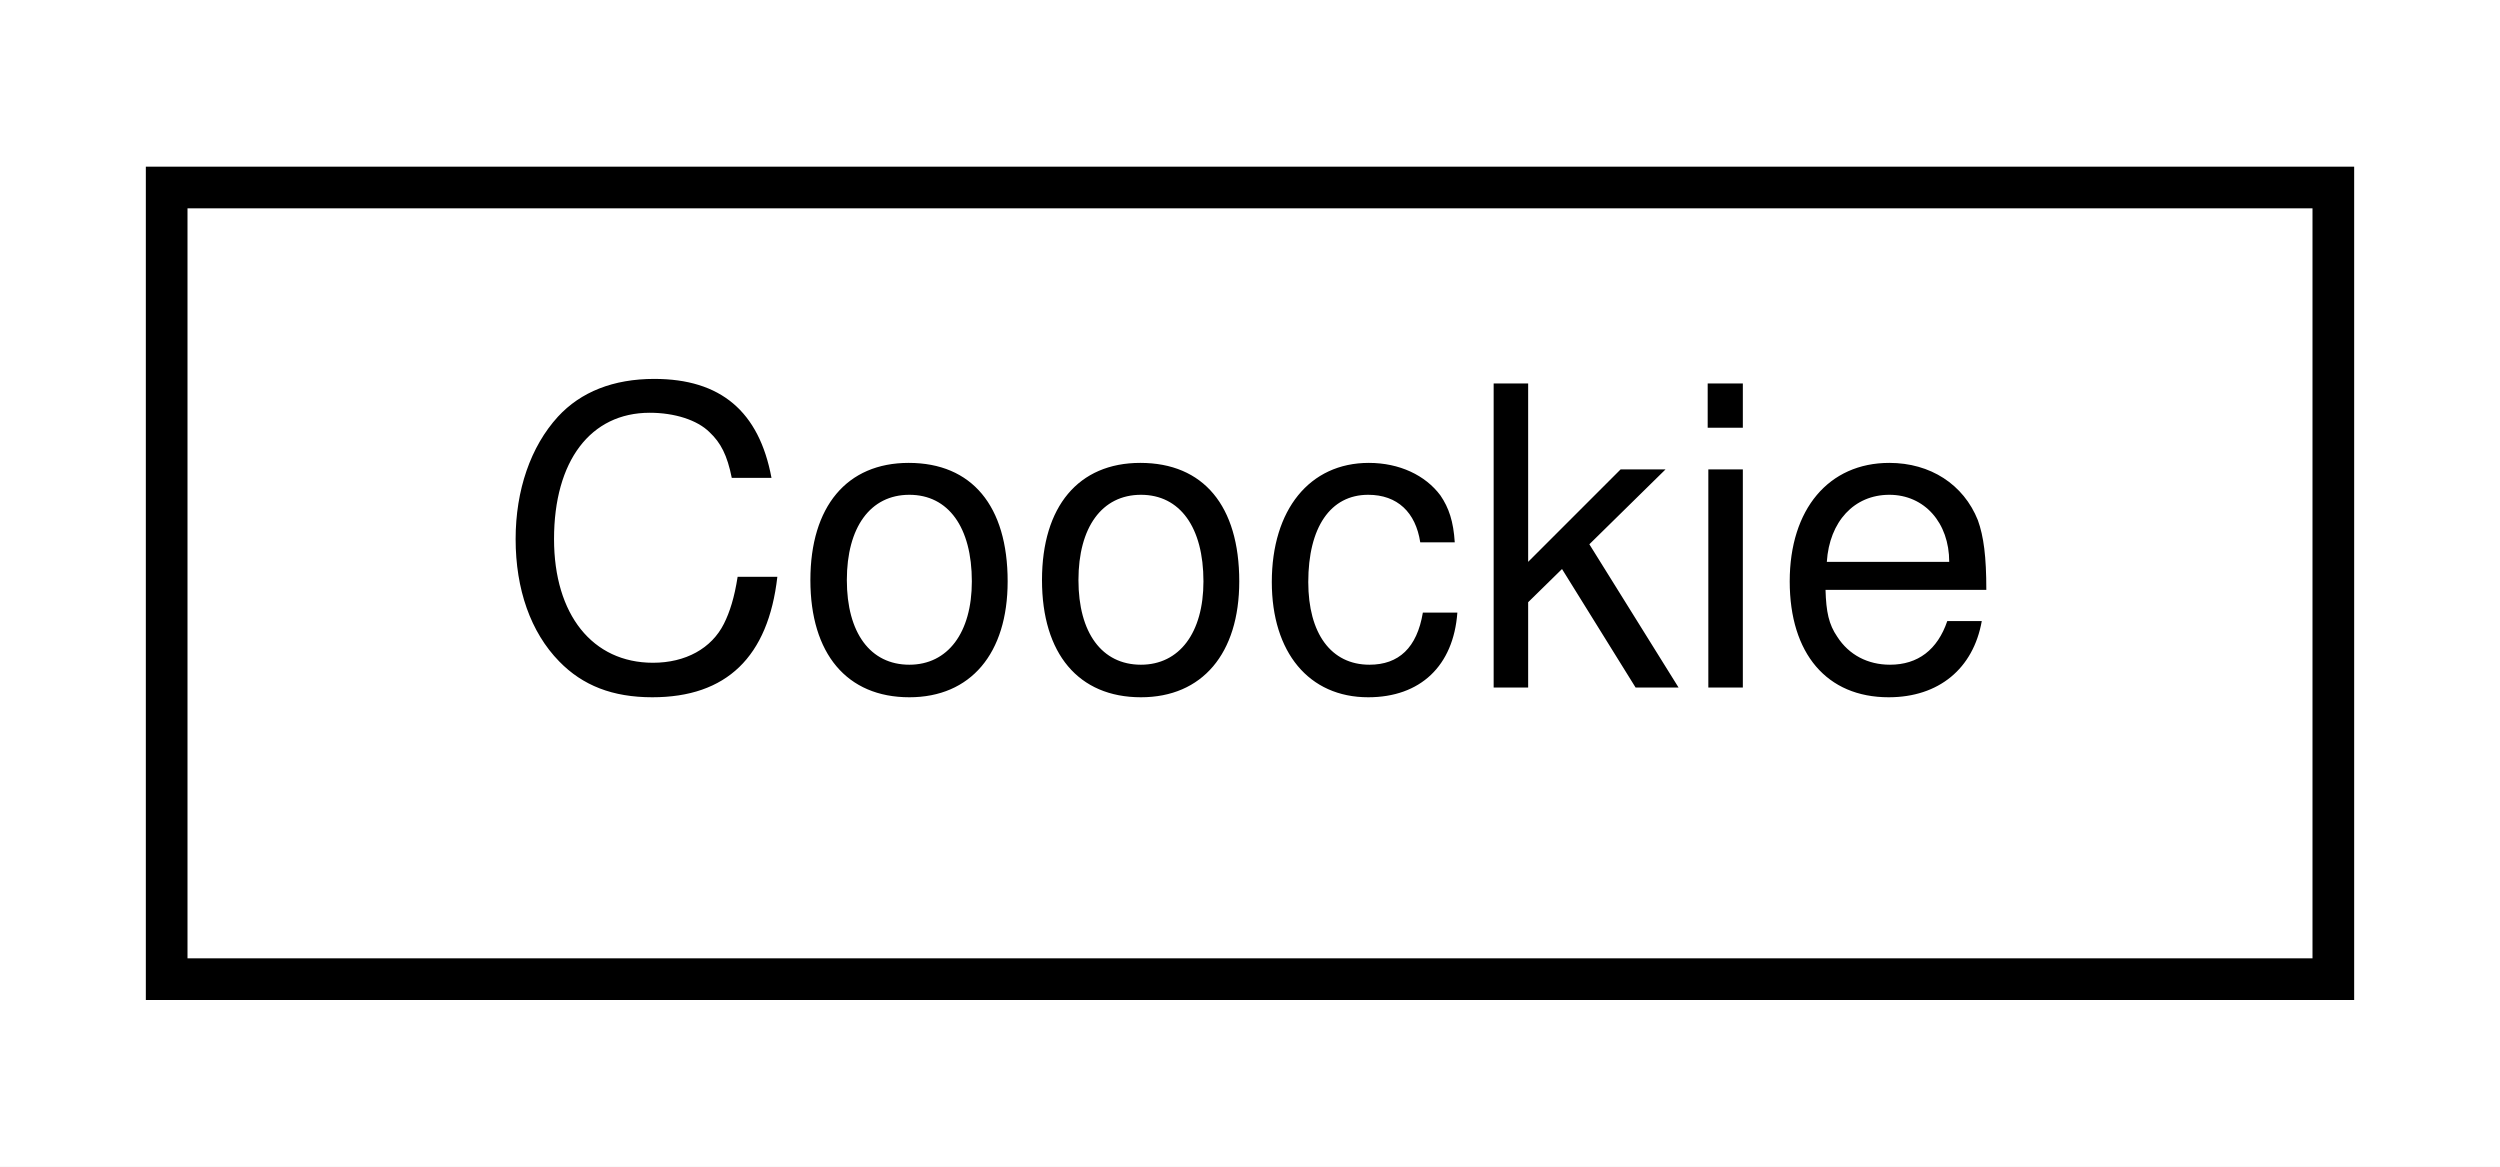
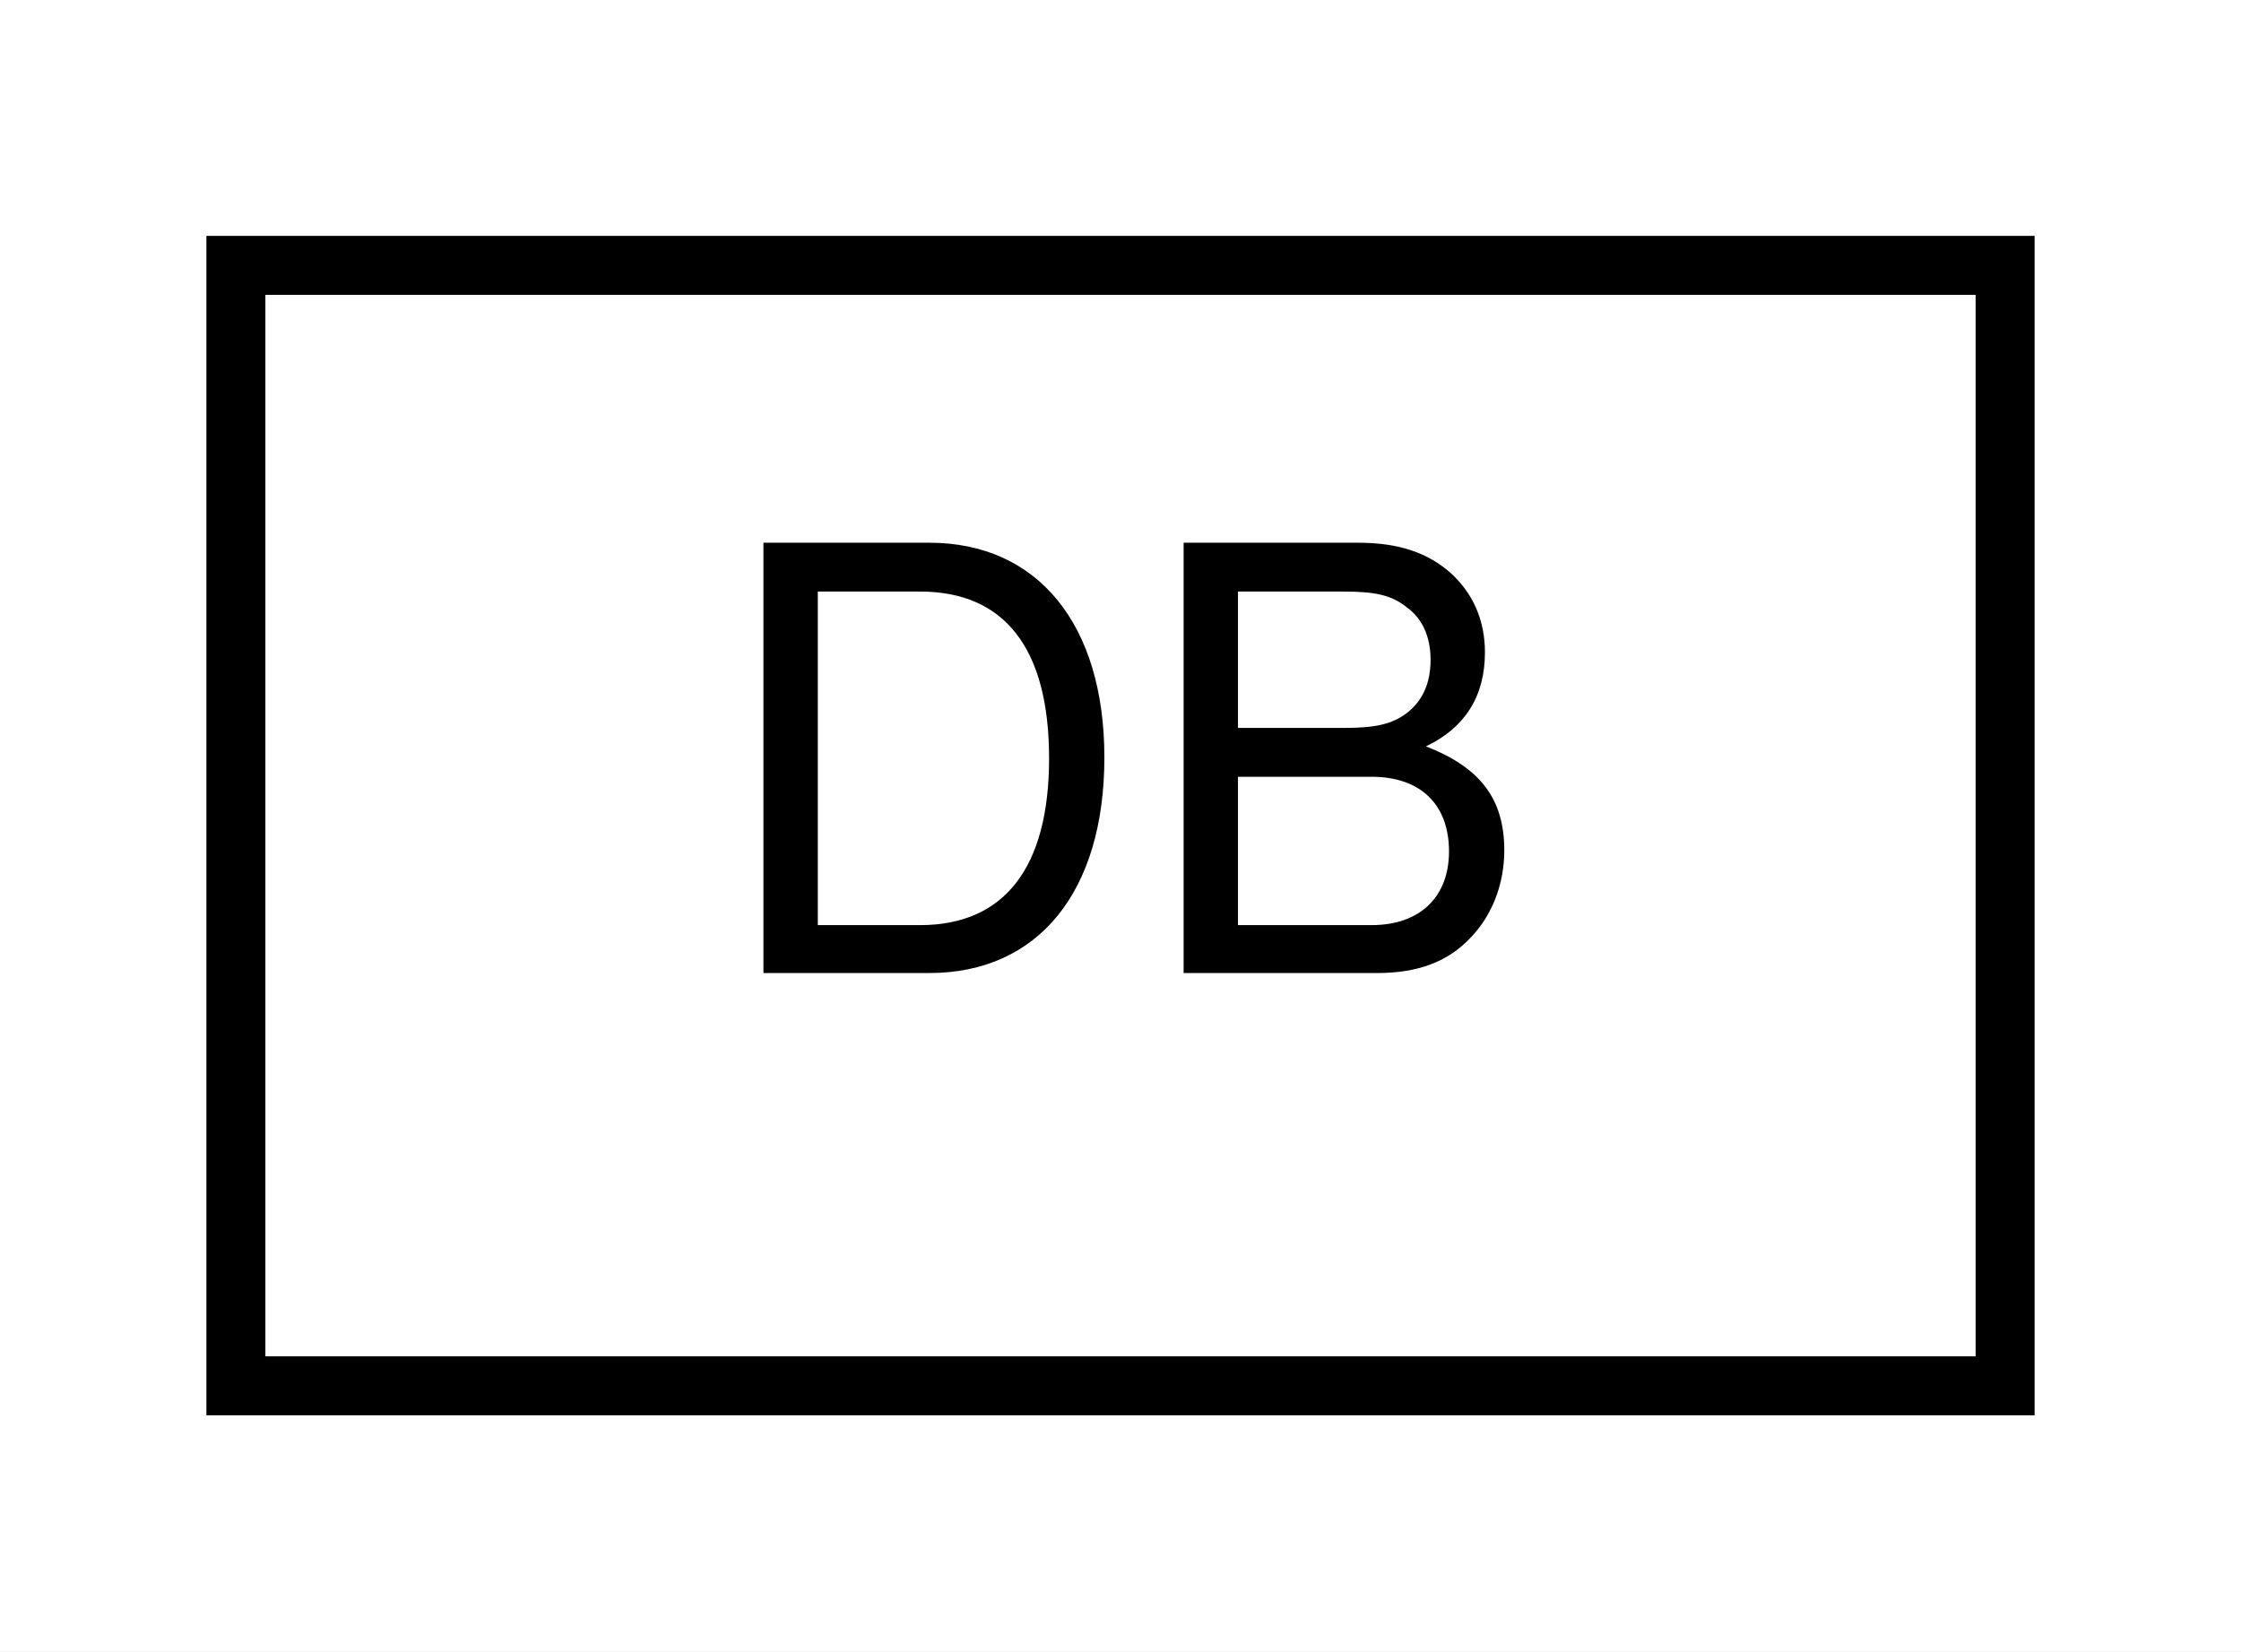
- <svg xmlns="http://www.w3.org/2000/svg" xmlns:xlink="http://www.w3.org/1999/xlink" width="60pt" height="28pt" viewBox="0.00 0.00 60.00 28.00">
+ <svg xmlns="http://www.w3.org/2000/svg" xmlns:xlink="http://www.w3.org/1999/xlink" width="38pt" height="28pt" viewBox="0.00 0.00 38.00 28.00">
  <g id="graph0" class="graph" transform="scale(1 1) rotate(0) translate(4 24)">
-     <polygon fill="white" stroke="none" points="-4,4 -4,-24 56,-24 56,4 -4,4" />
+     <polygon fill="white" stroke="none" points="-4,4 -4,-24 34,-24 34,4 -4,4" />
    <g id="node1" class="node">
      <g id="a_node1">
-         <a xlink:href="struct_coockie.html" target="_top" xlink:title=" ">
-           <polygon fill="white" stroke="black" points="0,-0.5 0,-19.5 52,-19.5 52,-0.5 0,-0.5" />
-           <text text-anchor="middle" x="26" y="-7.5" font-family="Helvetica,sans-Serif" font-size="10.00">Coockie</text>
+         <a xlink:href="class_d_b.html" target="_top" xlink:title="Подключение к базе данных">
+           <polygon fill="white" stroke="black" points="0,-0.5 0,-19.5 30,-19.5 30,-0.5 0,-0.5" />
+           <text text-anchor="middle" x="15" y="-7.5" font-family="Helvetica,sans-Serif" font-size="10.00">DB</text>
        </a>
      </g>
    </g>
  </g>
</svg>
